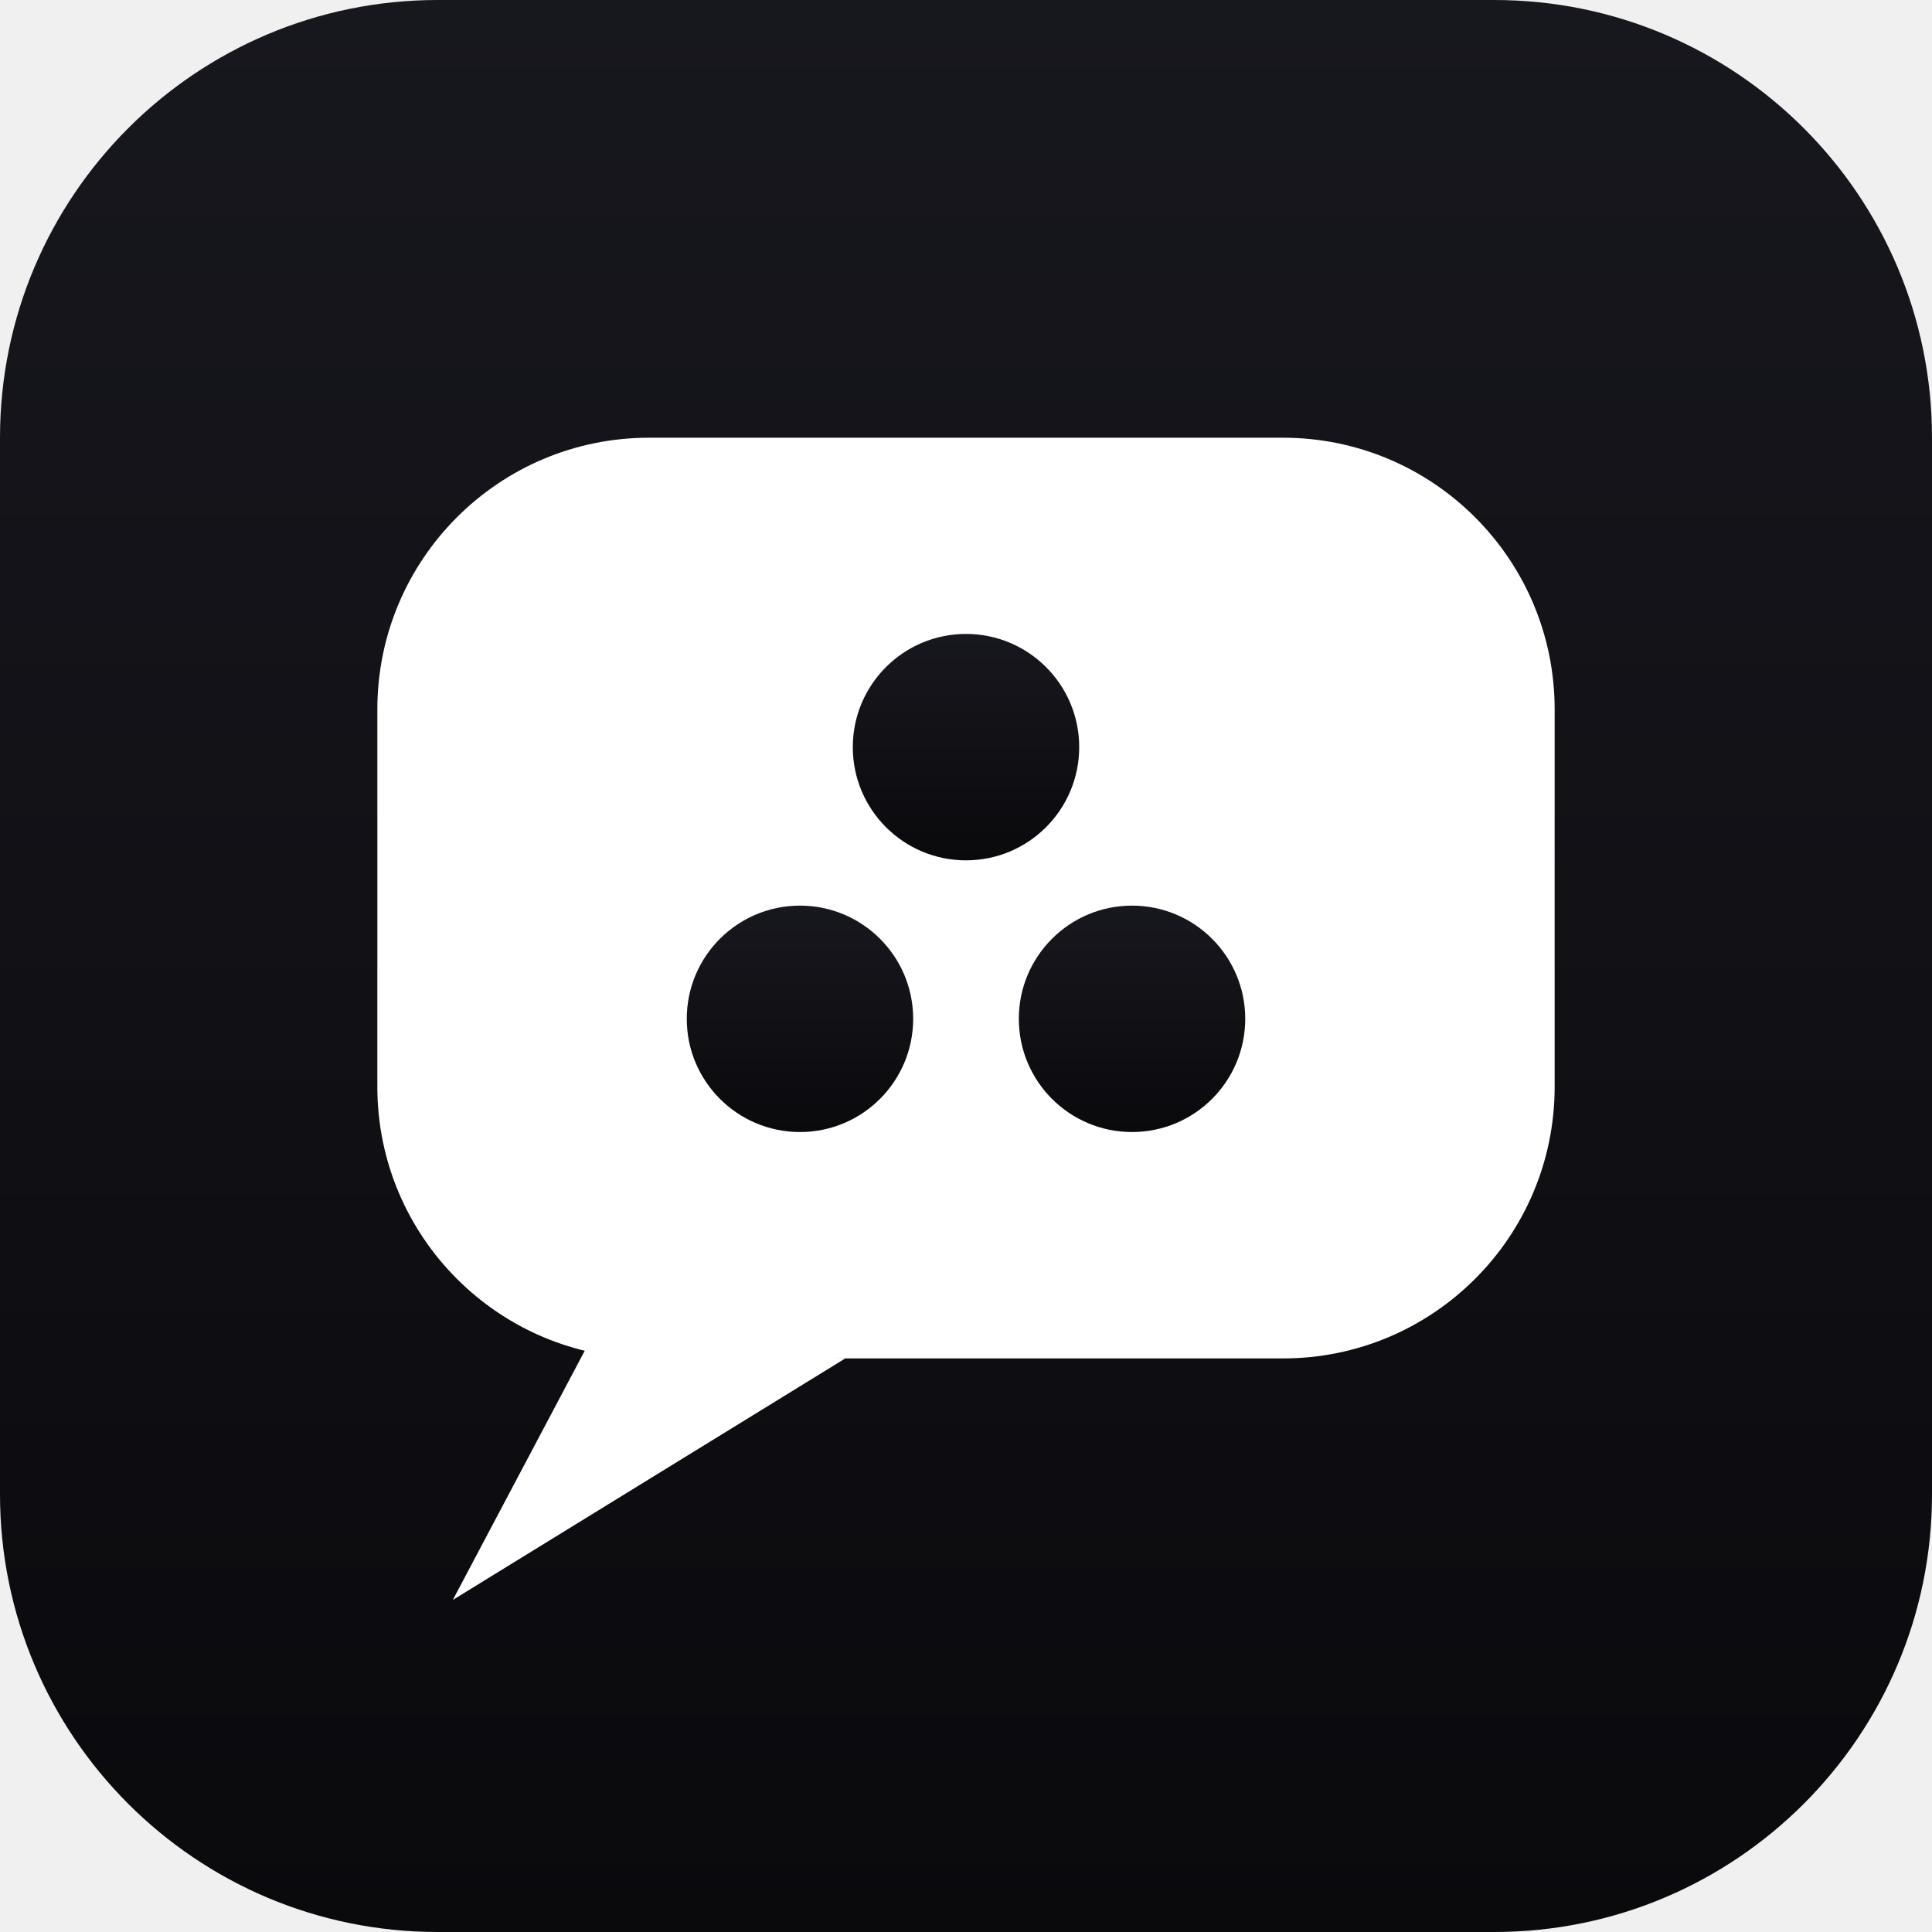
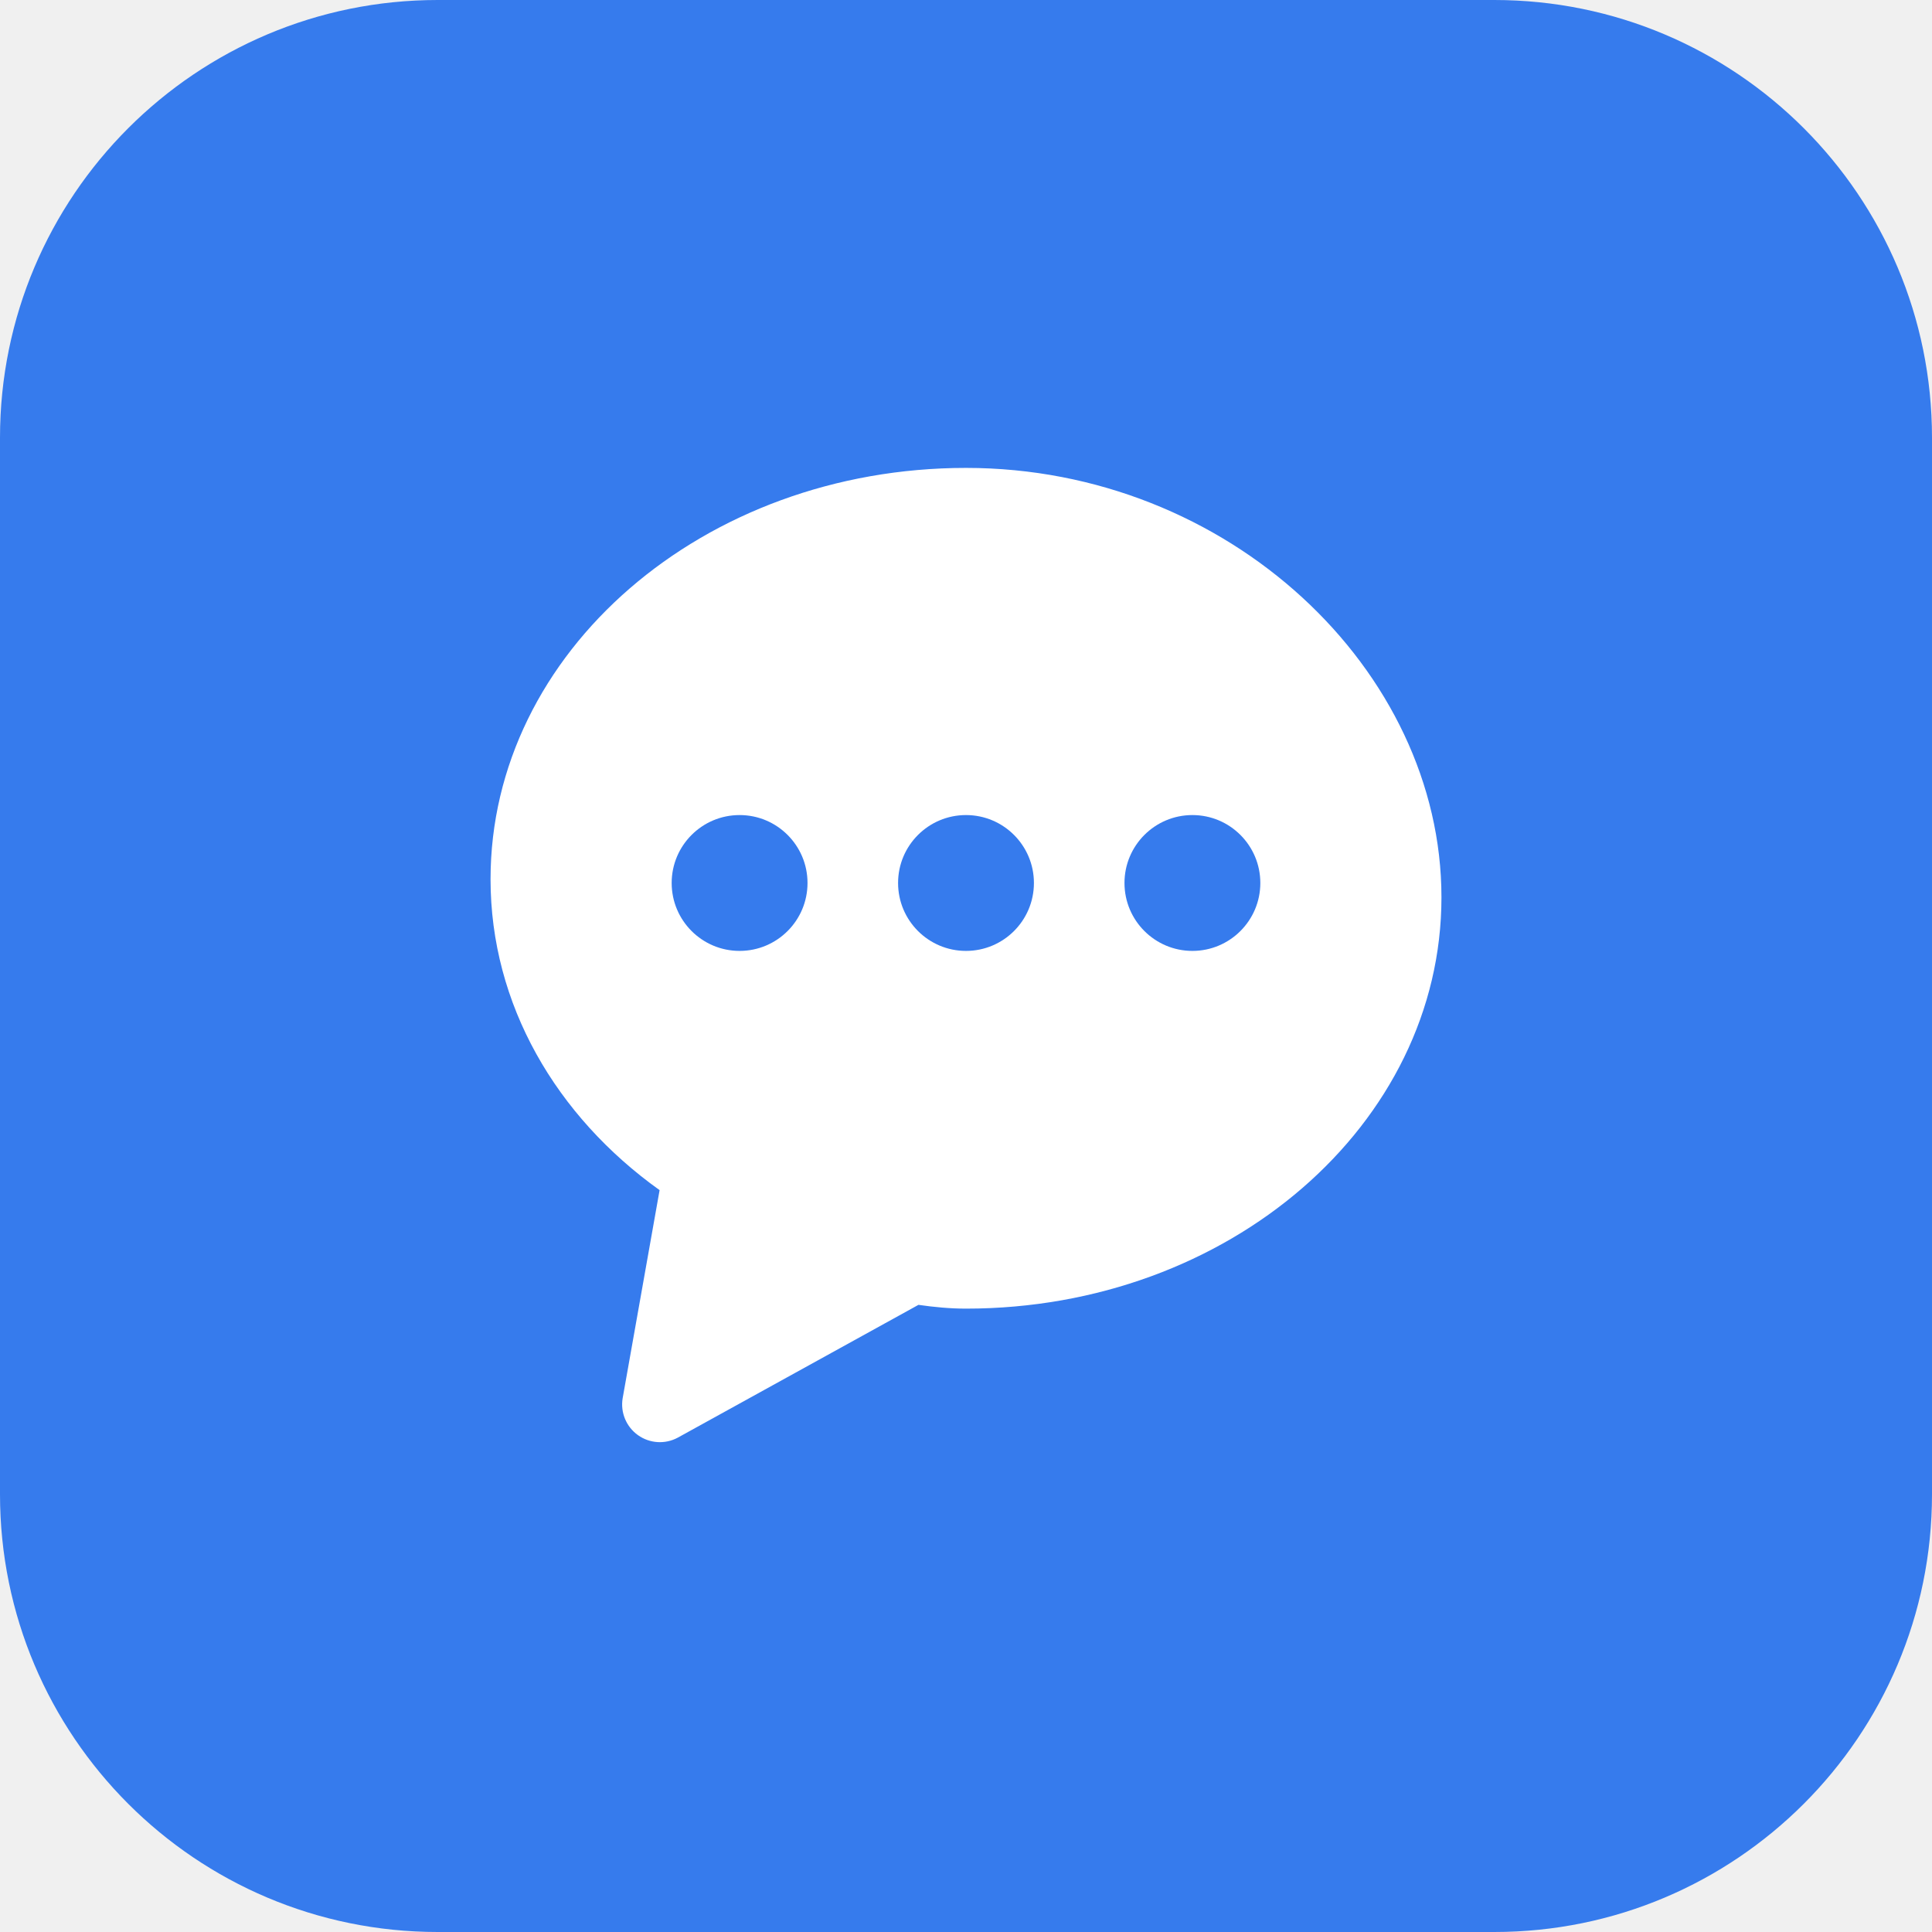
- <svg xmlns="http://www.w3.org/2000/svg" viewBox="0 0 256 256">
-   <defs>
-     <linearGradient id="td" x1="0" y1="0" x2="0" y2="1">
-       <stop offset="0" stop-color="#17171E" />
-       <stop offset="1" stop-color="#0A0A0D" />
-     </linearGradient>
-   </defs>
-   <rect width="256" height="256" rx="58" fill="url(#td)" />
-   <rect x="50" y="58" width="156" height="122" rx="36" fill="#fff" />
-   <path d="M 78,178 L 60,212 L 112,180 Z" fill="#fff" />
-   <circle cx="128" cy="99" r="15" fill="url(#td)" />
-   <circle cx="106" cy="135" r="15" fill="url(#td)" />
-   <circle cx="150" cy="135" r="15" fill="url(#td)" />
+ <svg xmlns="http://www.w3.org/2000/svg" viewBox="0 0 256 256" role="img" aria-label="智团">
+   <rect width="256" height="256" rx="58" fill="#367BED" />
+   <path d="M128 62c-34.8 0-63 24.4-63 54.5 0 16.6 8.7 31.4 22.4 41.2l-4.9 27.6a5 5 0 0 0 7.3 5.2l31.9-17.6c2.1.3 4.2.5 6.3.5 34.8 0 63-24.4 63-54.5S162.8 62 128 62Z" fill="#FFFFFF" />
+   <circle cx="98" cy="117" r="9" fill="#367BED" />
+   <circle cx="128" cy="117" r="9" fill="#367BED" />
+   <circle cx="158" cy="117" r="9" fill="#367BED" />
</svg>
